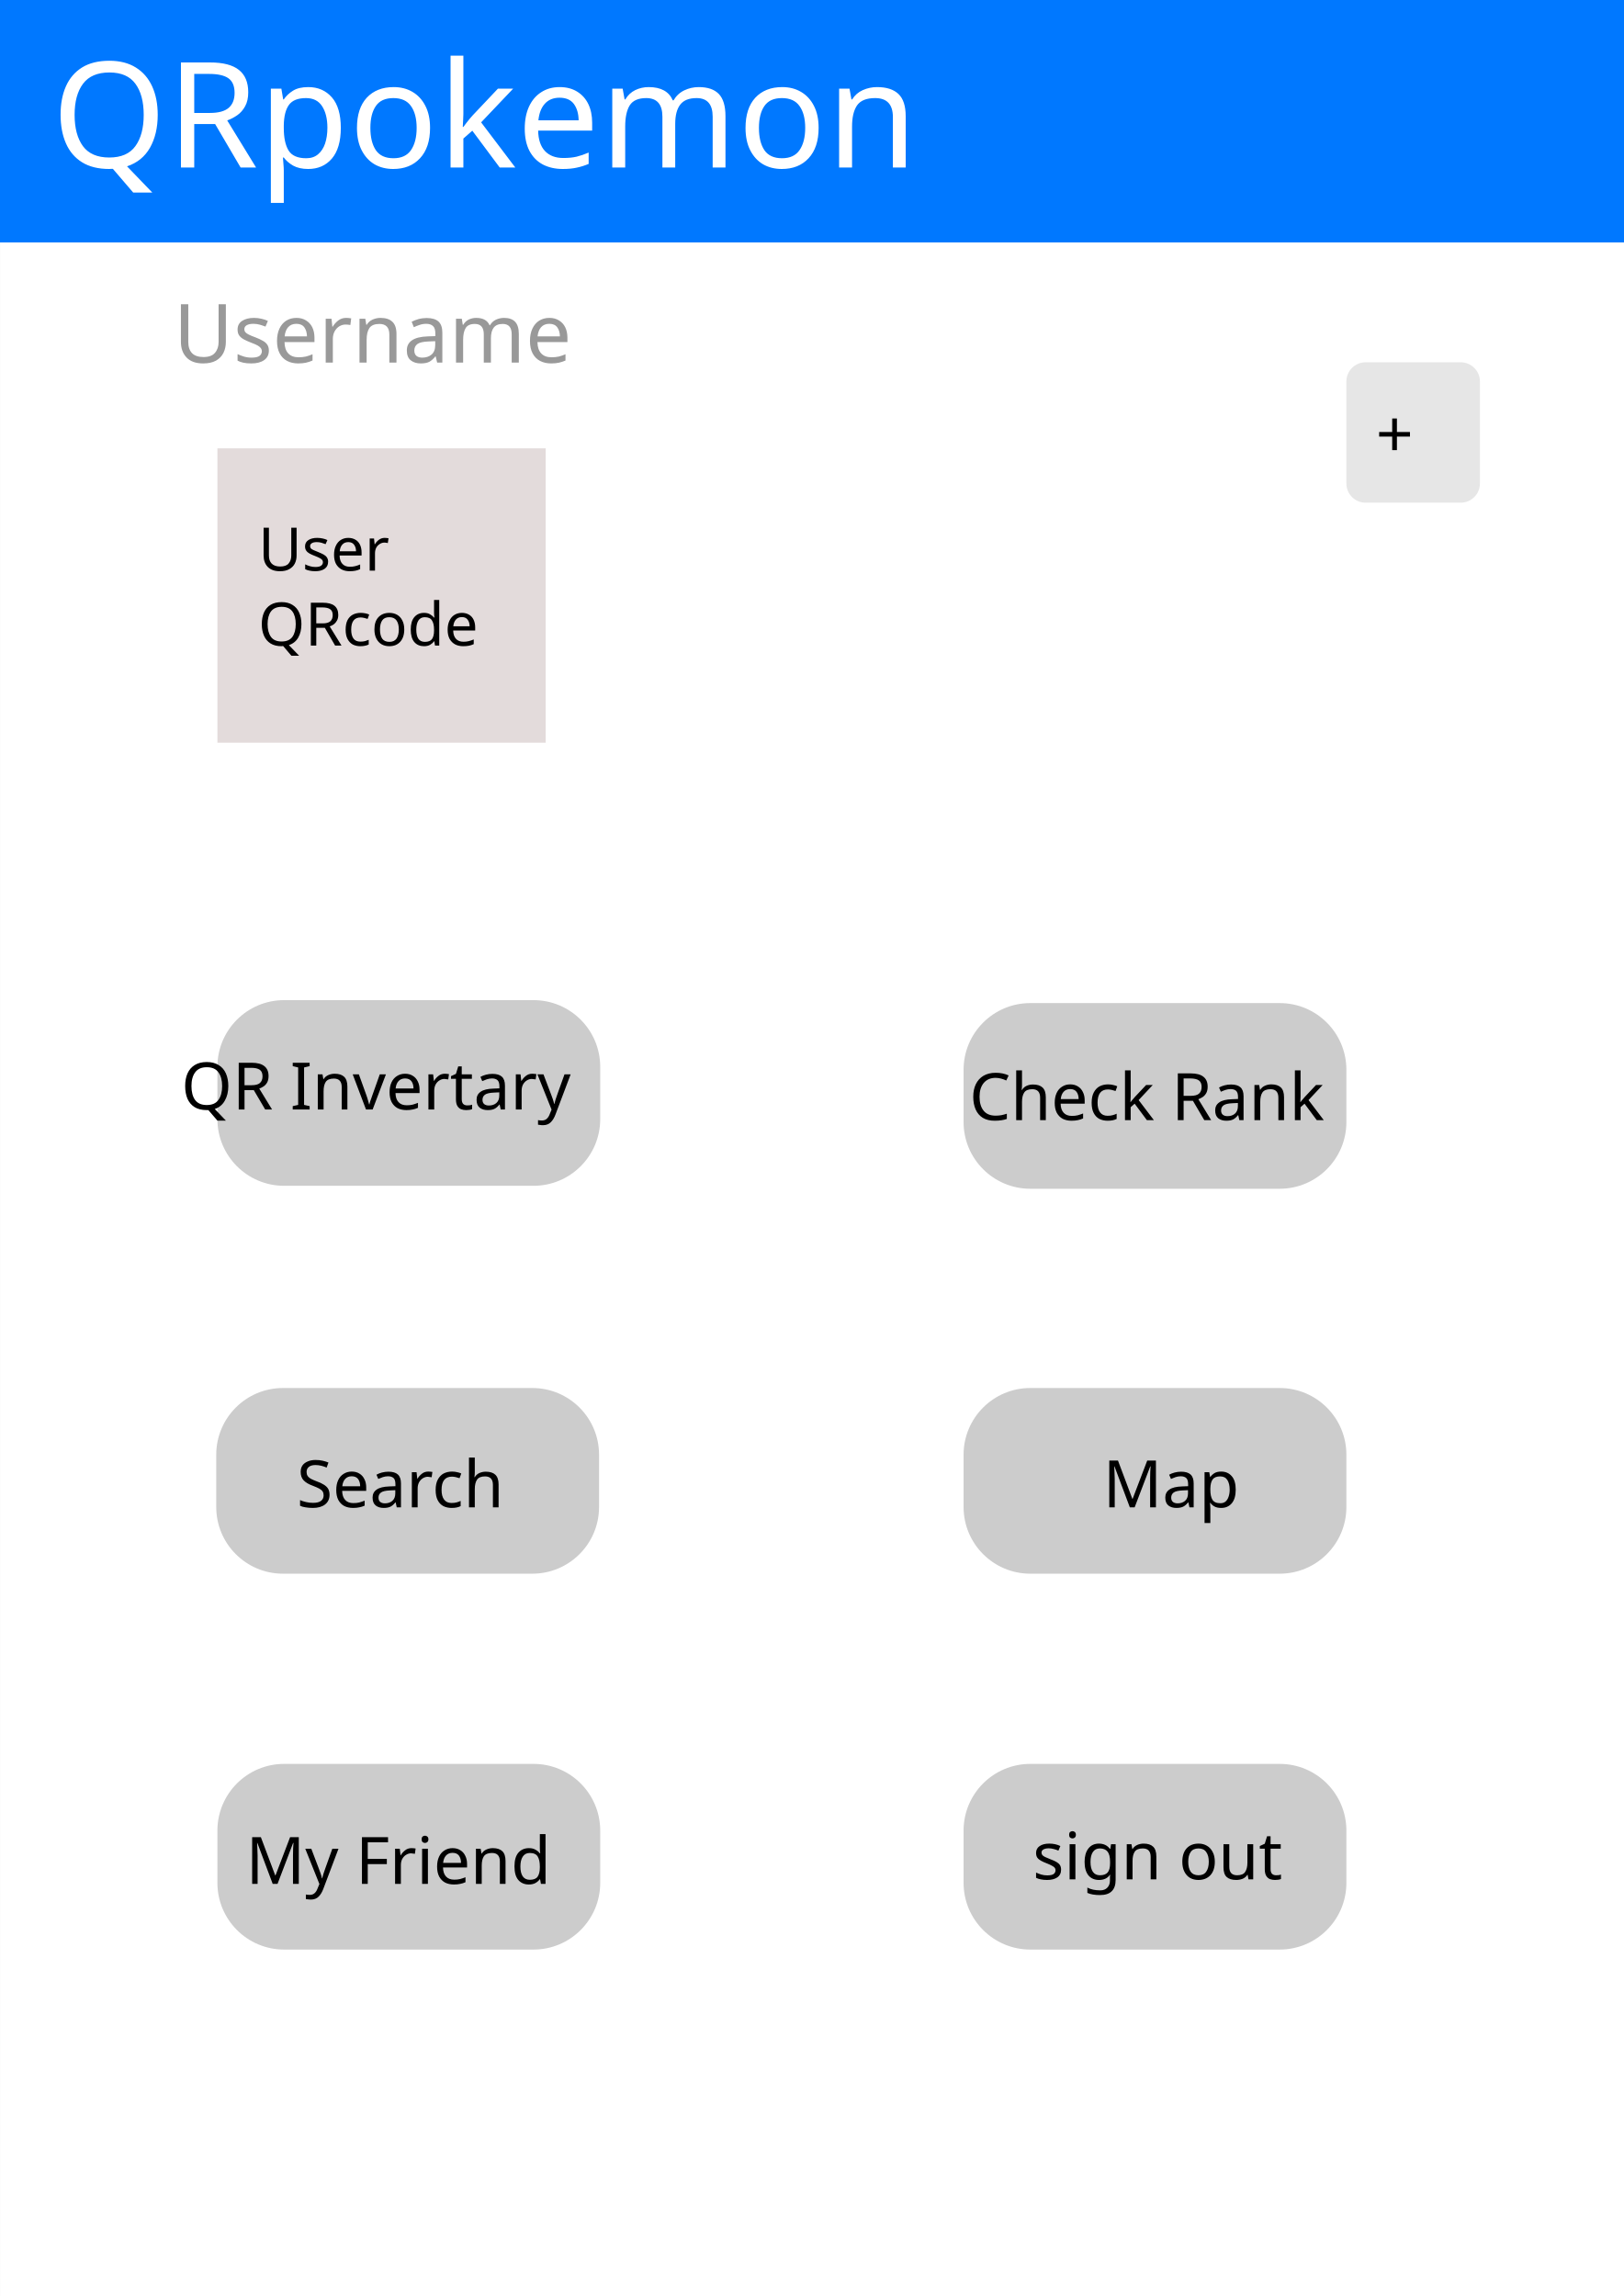
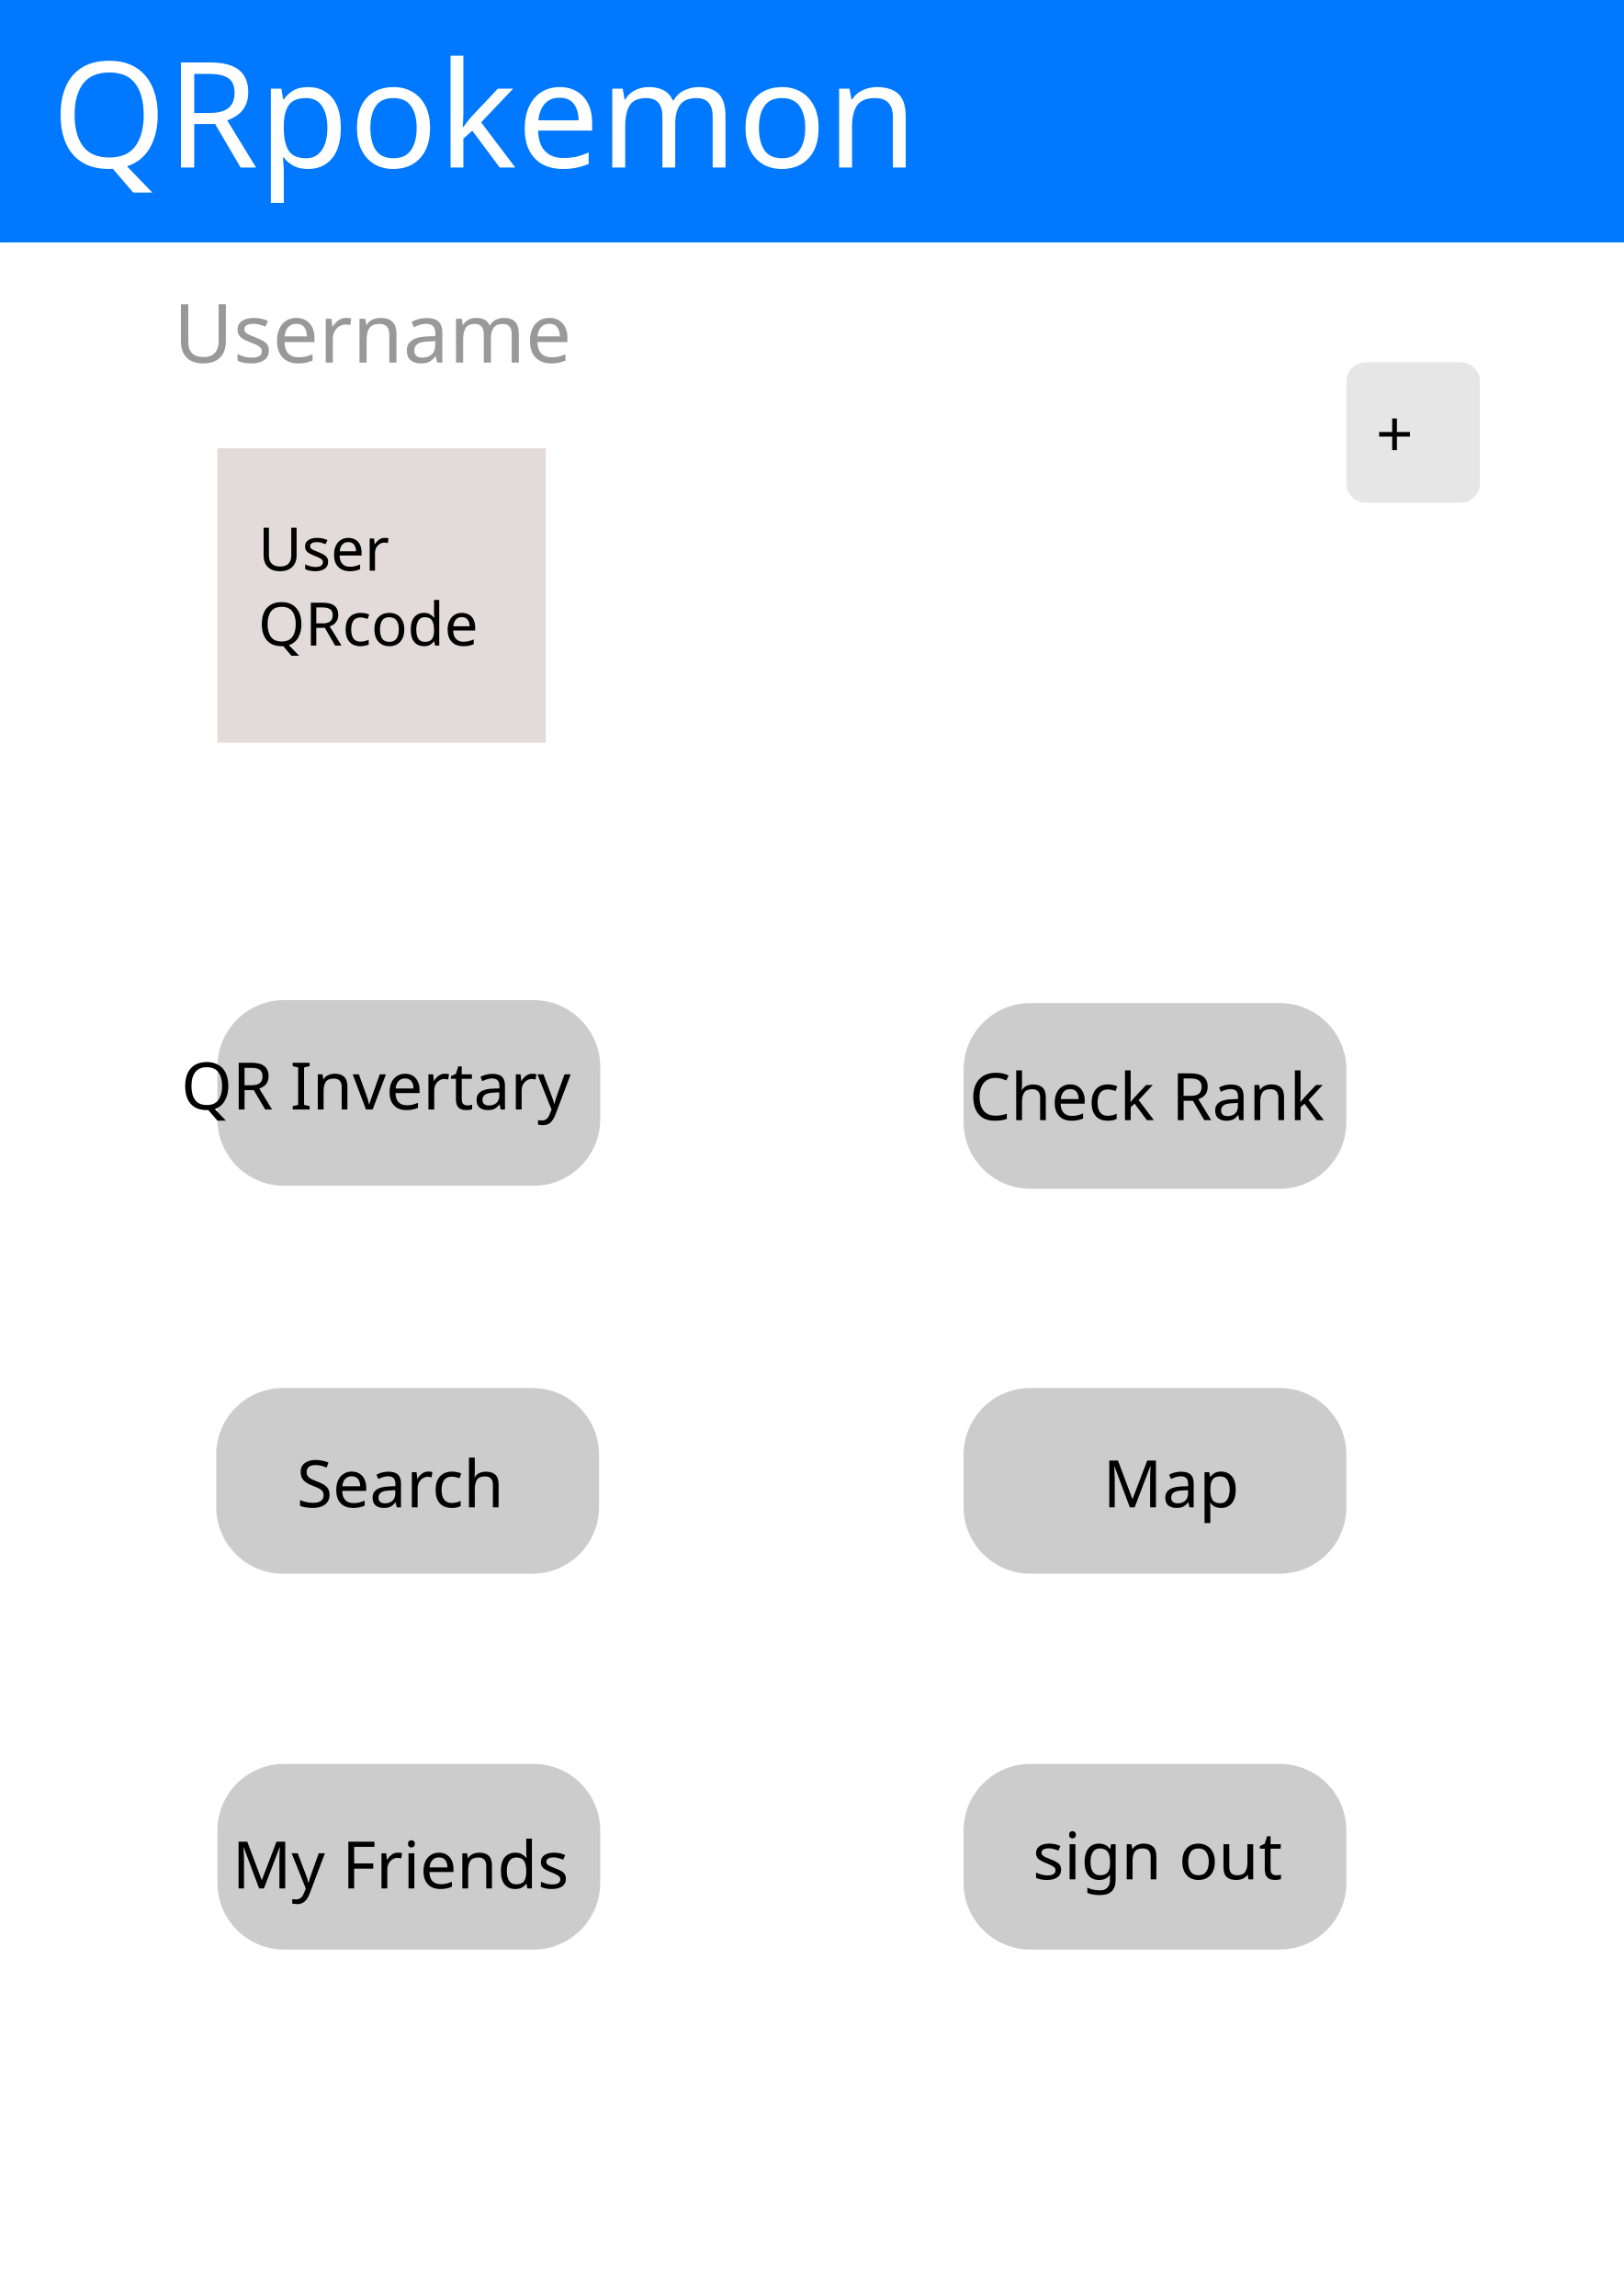
<svg xmlns="http://www.w3.org/2000/svg" width="210mm" height="297mm" viewBox="0 0 210 297" version="1.1" id="svg5">
  <defs id="defs2">
    <rect x="661.999" y="318.822" width="105.127" height="146.127" id="rect16833" />
    <rect x="70.849" y="484.875" width="225.832" height="61.993" id="rect96673" />
    <rect x="556.872" y="223.618" width="4.5246346e-06" height="46.495" id="rect85579" />
  </defs>
  <g id="layer1" style="display:inline">
    <rect style="fill:#ffffff;stroke:#ffffff;stroke-width:0.5" id="rect854" width="209.846" height="297.902" x="0.263" y="-0.553" />
  </g>
  <g id="layer4">
    <text xml:space="preserve" style="font-size:19.05px;line-height:1.25;font-family:sans-serif;letter-spacing:0px;word-spacing:0px;display:inline;fill:#ffffff;stroke-width:0.265" x="8.861" y="20.191" id="text14901">
      <tspan id="tspan14899" style="font-size:19.05px;fill:#ffffff;stroke-width:0.265" x="8.861" y="20.191">QRpokemon</tspan>
    </text>
    <rect style="display:inline;fill:#0078ff;fill-opacity:1;stroke:#0078ff;stroke-width:0.818;stroke-miterlimit:4;stroke-dasharray:none;stroke-opacity:1" id="rect20236" width="209.778" height="31.502" x="0.263" y="-0.553" />
    <text xml:space="preserve" style="font-size:19.05px;line-height:1.25;font-family:sans-serif;letter-spacing:0px;word-spacing:0px;display:inline;fill:#ffffff;stroke-width:0.265" x="6.678" y="21.674" id="text22968">
      <tspan id="tspan22966" style="font-size:19.05px;fill:#ffffff;stroke-width:0.265" x="6.678" y="21.674">QRpokemon</tspan>
    </text>
    <text xml:space="preserve" style="font-style:normal;font-weight:normal;font-size:10.583px;line-height:1.25;font-family:sans-serif;fill:#999999;fill-opacity:1;stroke:none;stroke-width:0.265" x="22.445" y="46.904" id="text65235">
      <tspan id="tspan65233" style="fill:#999999;stroke-width:0.265" x="22.445" y="46.904">Username</tspan>
    </text>
    <rect style="fill:#e3dbdb;fill-rule:evenodd;stroke-width:0.265" id="rect68715" width="42.46" height="38.077" x="28.118" y="57.994" />
    <text xml:space="preserve" style="font-size:7.761px;line-height:1.25;font-family:sans-serif;stroke-width:0.265" x="33.391" y="73.811" id="text73141">
      <tspan id="tspan73139" style="font-size:7.761px;stroke-width:0.265" x="33.391" y="73.811">User</tspan>
      <tspan style="font-size:7.761px;stroke-width:0.265" x="33.391" y="83.512" id="tspan77841">QRcode</tspan>
    </text>
    <text xml:space="preserve" transform="scale(0.2645833)" id="text85577" style="line-height:1.25;font-family:sans-serif;font-size:13.333px;white-space:pre;shape-inside:url(#rect85579)" />
    <text xml:space="preserve" transform="scale(0.2645833)" id="text96671" style="line-height:1.25;font-family:sans-serif;font-size:13.333px;white-space:pre;shape-inside:url(#rect96673)" />
    <rect style="fill:#cccccc;fill-rule:evenodd;stroke-width:0.269" id="rect100109" width="49.511" height="24.018" x="28.118" y="129.372" ry="8.631" />
    <rect style="fill:#cccccc;fill-rule:evenodd;stroke-width:0.269" id="rect100109-5" width="49.511" height="24.018" x="124.623" y="129.754" ry="8.631" />
    <rect style="fill:#cccccc;fill-rule:evenodd;stroke-width:0.269" id="rect100109-5-5" width="49.511" height="24.018" x="27.967" y="179.547" ry="8.631" />
    <text xml:space="preserve" style="font-size:7.056px;line-height:1.25;font-family:sans-serif;stroke-width:0.265" x="39.249" y="144.985" id="text104994">
      <tspan id="tspan104992" style="font-size:7.056px;stroke-width:0.265" x="39.249" y="144.985" />
    </text>
    <text xml:space="preserve" style="font-size:8.467px;line-height:1.25;font-family:sans-serif;stroke-width:0.265" x="55.797" y="147.036" id="text113300">
      <tspan id="tspan113298" style="stroke-width:0.265" x="55.797" y="147.036" />
    </text>
    <text xml:space="preserve" style="font-size:8.467px;line-height:1.25;font-family:sans-serif;stroke-width:0.265" x="38.37" y="194.982" id="text155447">
      <tspan id="tspan155445" style="stroke-width:0.265" x="38.37" y="194.982">Search</tspan>
    </text>
    <text xml:space="preserve" style="font-size:8.467px;line-height:1.25;font-family:sans-serif;stroke-width:0.265" x="125.361" y="144.896" id="text165791">
      <tspan id="tspan165789" style="stroke-width:0.265" x="125.361" y="144.896">Check Rank</tspan>
    </text>
    <rect style="font-variation-settings:normal;opacity:1;vector-effect:none;fill:#e6e6e6;fill-opacity:1;fill-rule:evenodd;stroke-width:1;stroke-linecap:butt;stroke-linejoin:miter;stroke-miterlimit:4;stroke-dasharray:none;stroke-dashoffset:0;stroke-opacity:1;-inkscape-stroke:none;stop-color:#000000;stop-opacity:1" id="rect229" width="17.27" height="18.16" x="174.134" y="46.864" ry="2.483" />
    <text xml:space="preserve" style="font-size:8.467px;line-height:1.25;font-family:sans-serif;stroke-width:0.265" x="173.548" y="59.166" id="text7745">
      <tspan id="tspan7743" style="stroke-width:0.265" x="173.548" y="59.166">  +</tspan>
    </text>
    <text xml:space="preserve" transform="scale(0.2645833)" id="text16831" style="line-height:1.25;font-family:sans-serif;font-size:32px;white-space:pre;shape-inside:url(#rect16833)" />
    <text xml:space="preserve" style="font-size:8.467px;line-height:1.25;font-family:sans-serif;stroke-width:0.265" x="23.432" y="143.521" id="text6882">
      <tspan id="tspan6880" style="stroke-width:0.265" x="23.432" y="143.521">QR Invertary</tspan>
      <tspan style="stroke-width:0.265" x="23.432" y="154.104" id="tspan7016" />
    </text>
    <rect style="fill:#cccccc;fill-rule:evenodd;stroke-width:0.269" id="rect100109-5-8" width="49.511" height="24.018" x="124.623" y="179.547" ry="8.631" />
    <text xml:space="preserve" style="font-size:8.467px;line-height:1.25;font-family:sans-serif;stroke-width:0.265" x="142.642" y="194.982" id="text174893">
      <tspan id="tspan174891" style="stroke-width:0.265" x="142.642" y="194.982">Map</tspan>
    </text>
    <rect style="fill:#cccccc;fill-rule:evenodd;stroke-width:0.269" id="rect100109-5-1" width="49.511" height="24.018" x="28.118" y="228.169" ry="8.631" />
    <rect style="fill:#cccccc;fill-rule:evenodd;stroke-width:0.269" id="rect100109-5-4" width="49.511" height="24.018" x="124.623" y="228.169" ry="8.631" />
-     <text xml:space="preserve" style="font-size:8.467px;line-height:1.25;font-family:sans-serif;stroke-width:0.265" x="31.785" y="243.692" id="text25228">
-       <tspan id="tspan25226" style="stroke-width:0.265" x="31.785" y="243.692">My Friend</tspan>
+     <text xml:space="preserve" style="font-size:8.467px;line-height:1.25;font-family:sans-serif;stroke-width:0.265" x="30.028" y="244.278" id="text25228">
+       <tspan id="tspan25226" style="stroke-width:0.265" x="30.028" y="244.278">My Friends</tspan>
    </text>
    <text xml:space="preserve" style="font-size:8.467px;line-height:1.25;font-family:sans-serif;stroke-width:0.265" x="133.562" y="243.107" id="text33826">
      <tspan id="tspan33824" style="stroke-width:0.265" x="133.562" y="243.107">sign out</tspan>
    </text>
  </g>
</svg>
